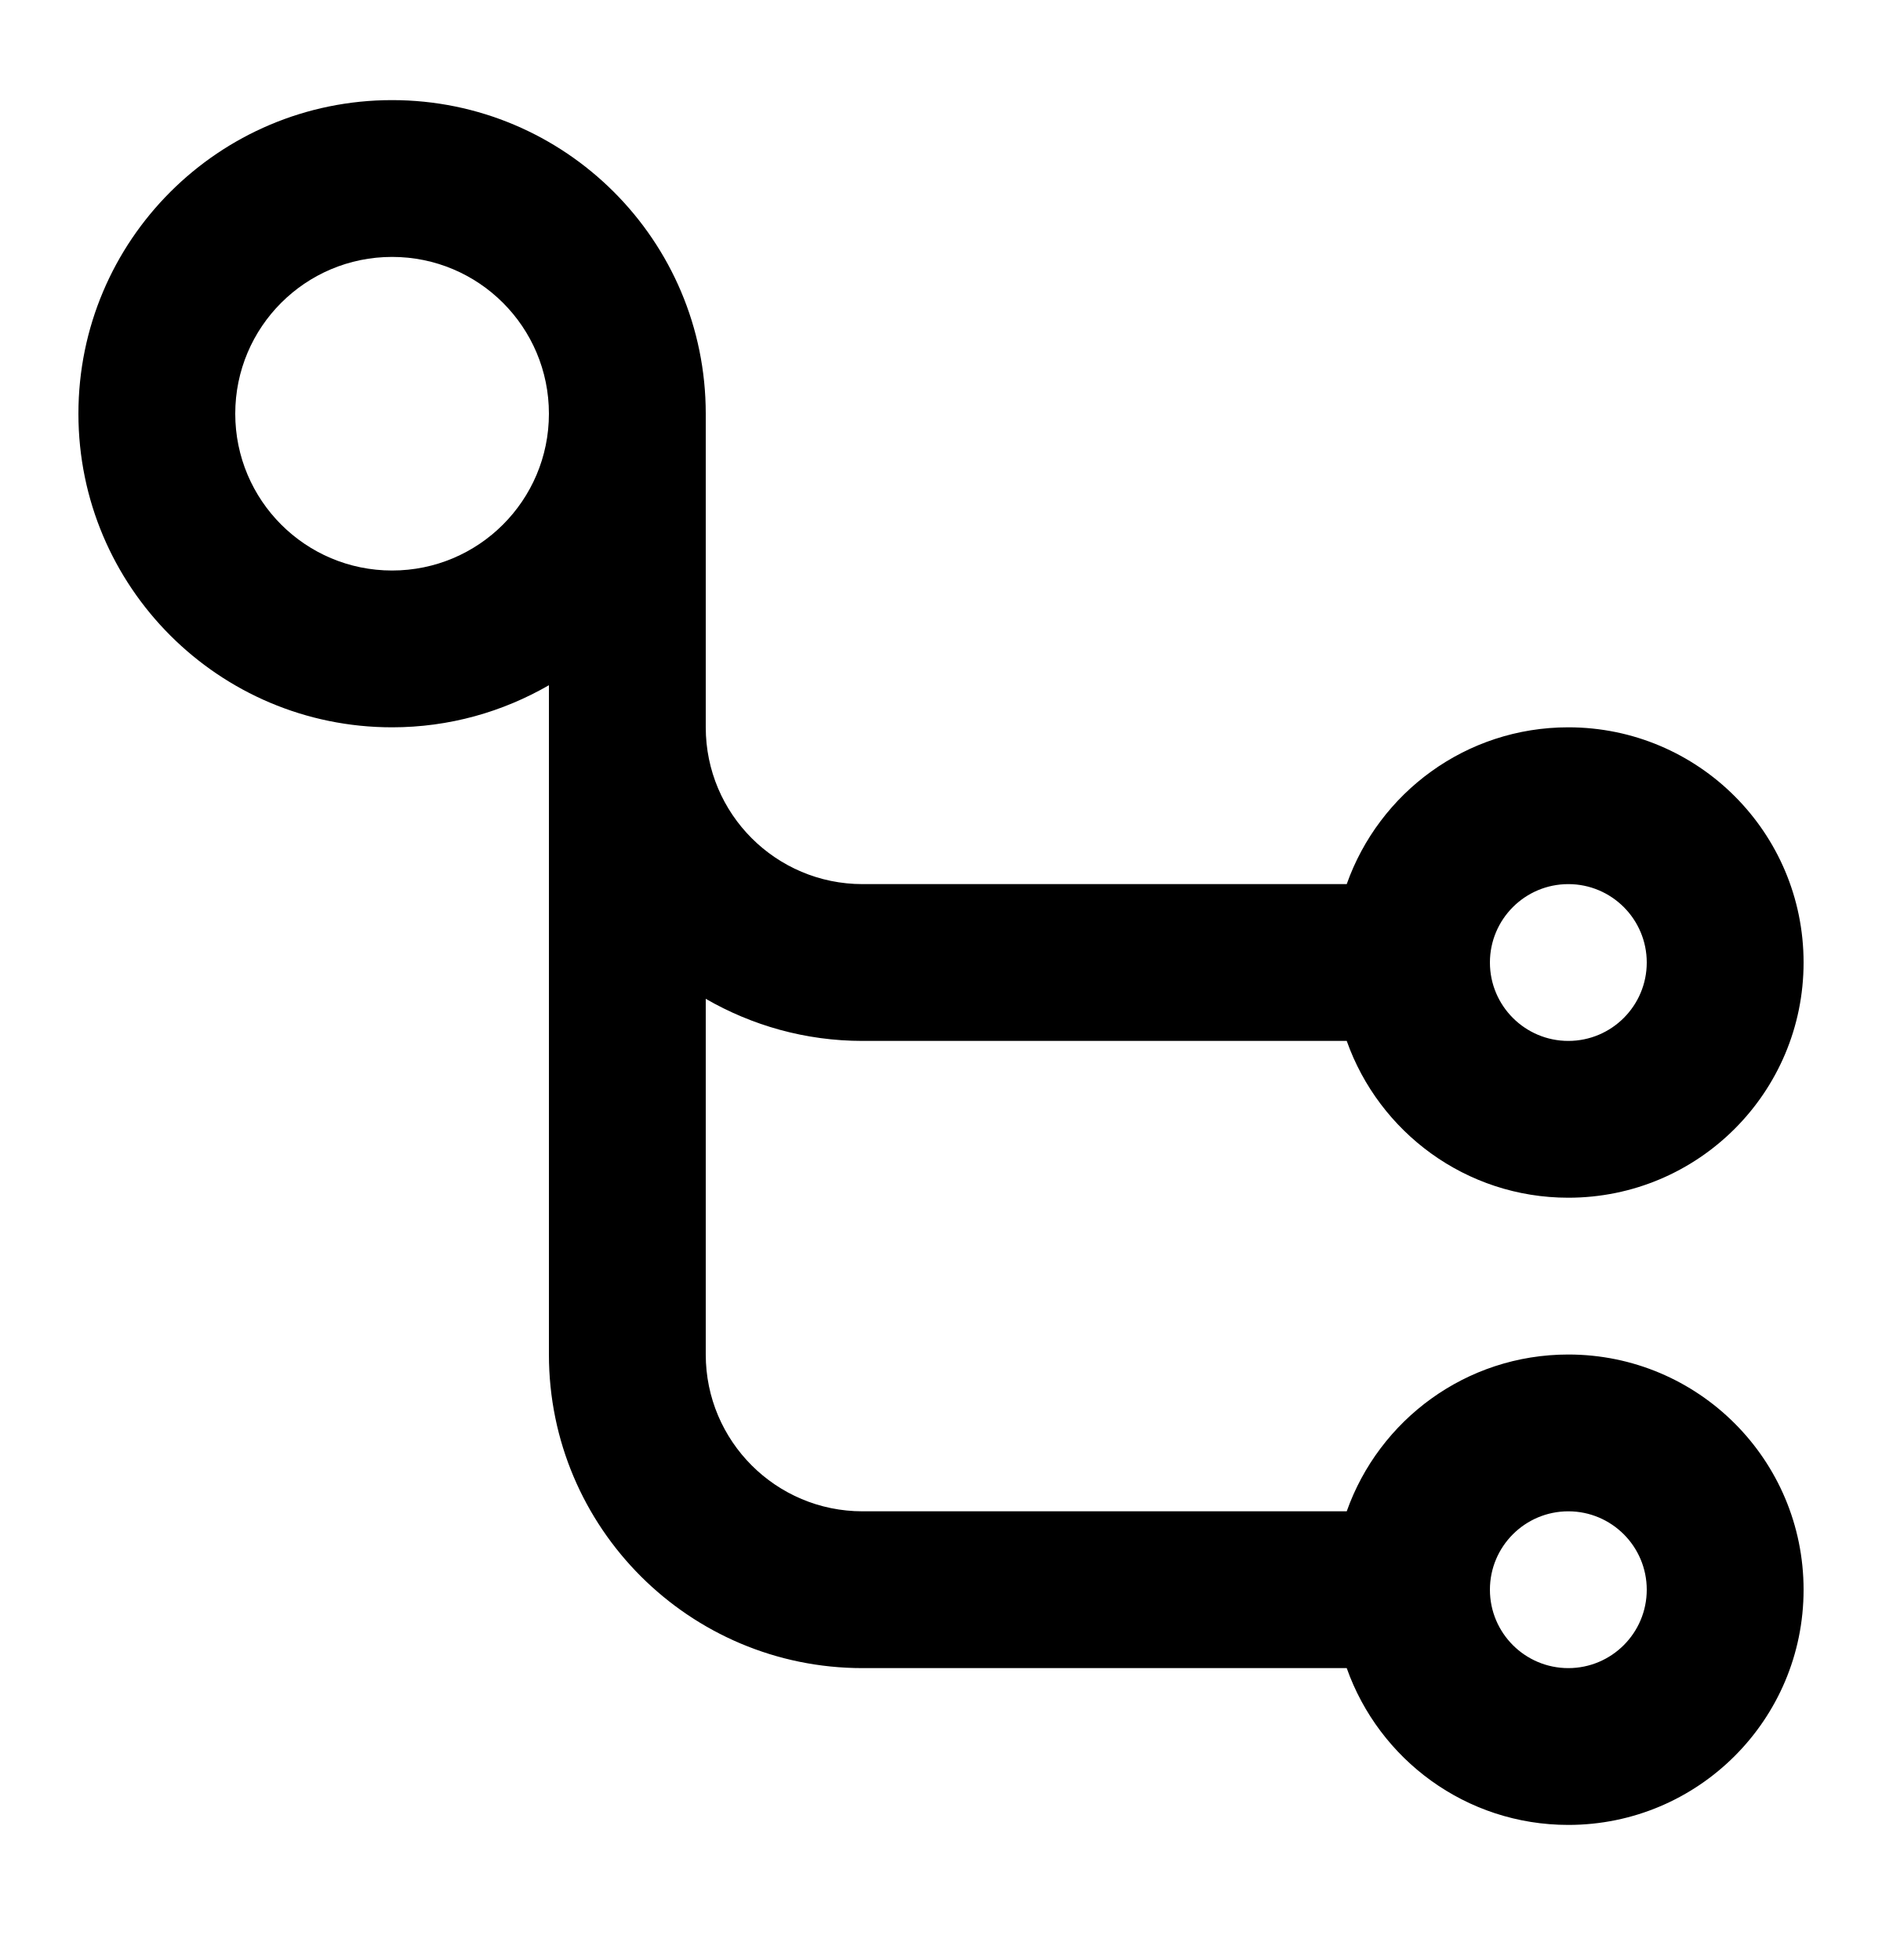
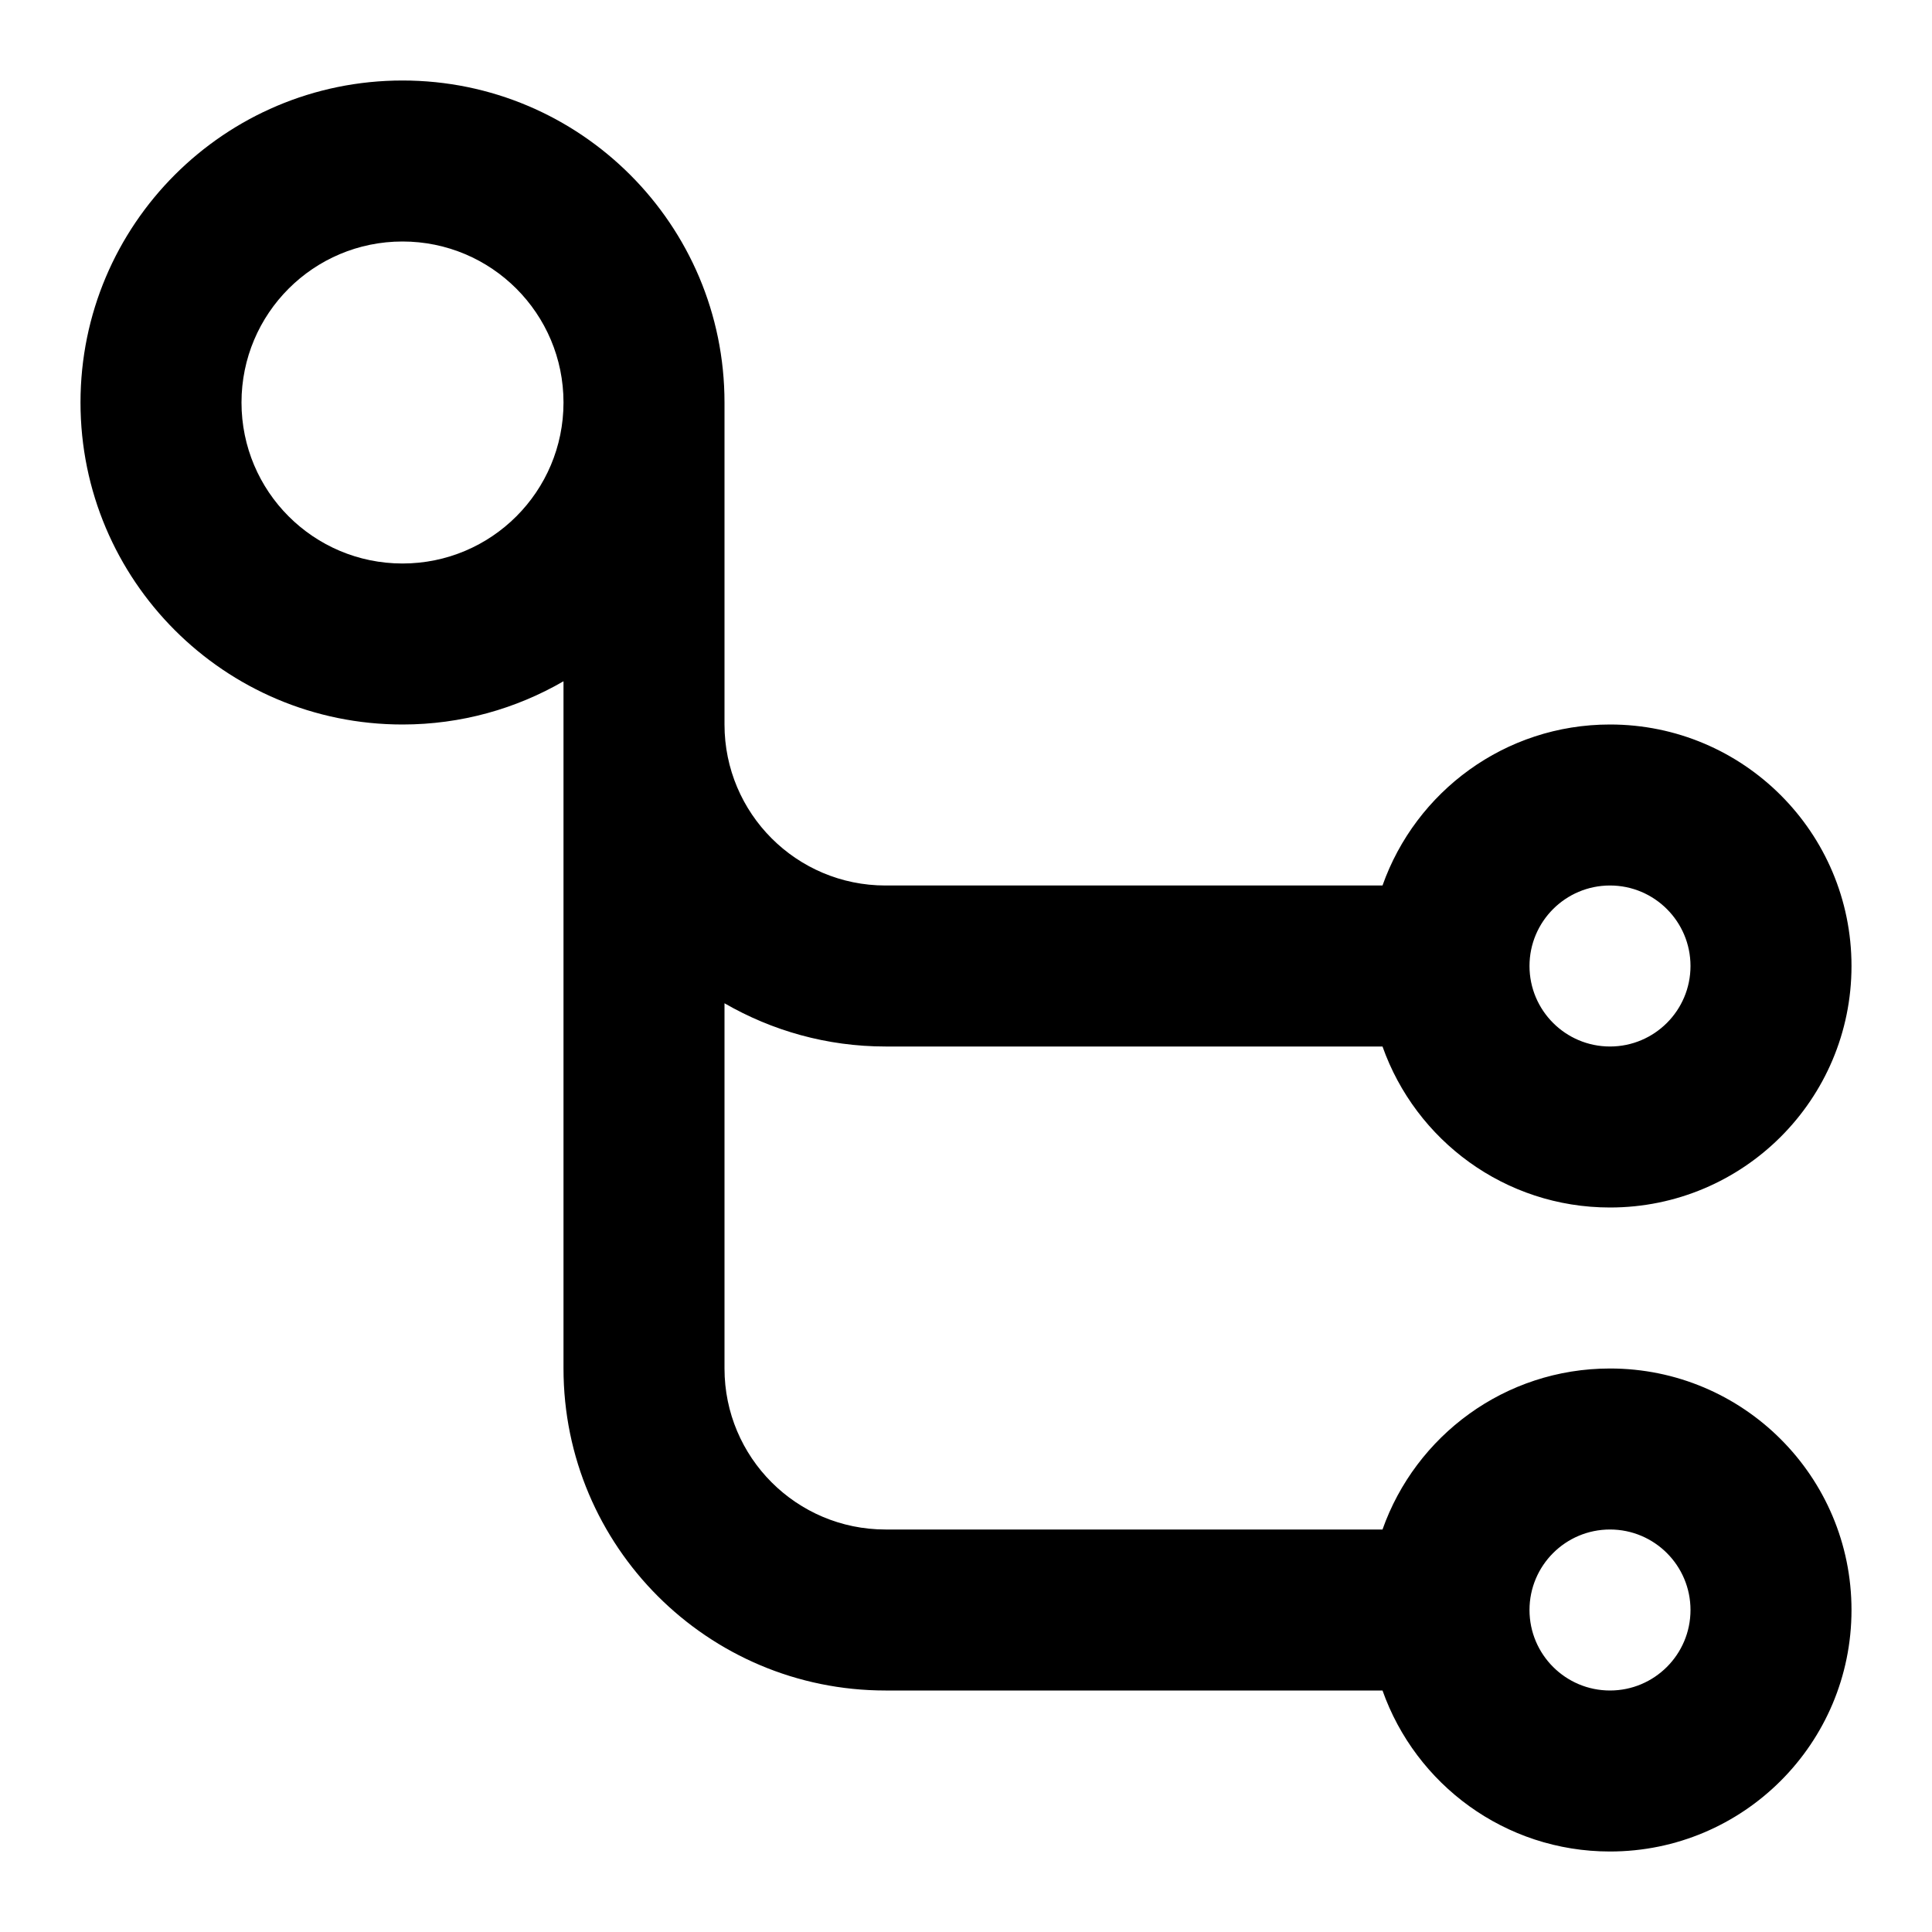
- <svg xmlns="http://www.w3.org/2000/svg" width="24" height="25" viewBox="0 0 24 25" fill="none">
-   <path fill-rule="evenodd" clip-rule="evenodd" d="M5 1.277C7.209 1.277 9 3.068 9 5.277V9.277C9 10.381 9.895 11.277 11 11.277H17.174C17.586 10.112 18.694 9.277 20 9.277C21.657 9.277 23 10.62 23 12.277C23 13.934 21.657 15.277 20 15.277C18.694 15.277 17.586 14.441 17.174 13.277H11C10.271 13.277 9.589 13.08 9 12.74V17.277C9 18.381 9.895 19.277 11 19.277H17.174C17.586 18.112 18.694 17.277 20 17.277C21.657 17.277 23 18.62 23 20.277C23 21.934 21.657 23.277 20 23.277C18.694 23.277 17.586 22.442 17.174 21.277H11C8.791 21.277 7 19.486 7 17.277V8.74C6.411 9.08 5.729 9.277 5 9.277C2.791 9.277 1 7.486 1 5.277C1 3.068 2.791 1.277 5 1.277ZM20 19.277C19.448 19.277 19 19.725 19 20.277C19 20.829 19.448 21.277 20 21.277C20.552 21.277 21 20.829 21 20.277C21 19.725 20.552 19.277 20 19.277ZM20 11.277C19.448 11.277 19 11.725 19 12.277C19 12.829 19.448 13.277 20 13.277C20.552 13.277 21 12.829 21 12.277C21 11.725 20.552 11.277 20 11.277ZM5 3.277C3.895 3.277 3 4.172 3 5.277C3 6.381 3.895 7.277 5 7.277C6.105 7.277 7 6.381 7 5.277C7 4.172 6.105 3.277 5 3.277Z" fill="#000" />
+ <svg xmlns="http://www.w3.org/2000/svg" width="24" height="24" viewBox="0 0 24 24" fill="none">
+   <path fill-rule="evenodd" clip-rule="evenodd" d="M5 1C7.209 1 9 2.791 9 5V9C9 10.105 9.895 11 11 11H17.174C17.586 9.835 18.694 9 20 9C21.657 9 23 10.343 23 12C23 13.657 21.657 15 20 15C18.694 15 17.586 14.165 17.174 13H11C10.271 13 9.589 12.803 9 12.463V17C9 18.105 9.895 19 11 19H17.174C17.586 17.835 18.694 17 20 17C21.657 17 23 18.343 23 20C23 21.657 21.657 23 20 23C18.694 23 17.586 22.165 17.174 21H11C8.791 21 7 19.209 7 17V8.463C6.411 8.804 5.729 9 5 9C2.791 9 1 7.209 1 5C1 2.791 2.791 1 5 1ZM20 19C19.448 19 19 19.448 19 20C19 20.552 19.448 21 20 21C20.552 21 21 20.552 21 20C21 19.448 20.552 19 20 19ZM20 11C19.448 11 19 11.448 19 12C19 12.552 19.448 13 20 13C20.552 13 21 12.552 21 12C21 11.448 20.552 11 20 11ZM5 3C3.895 3 3 3.895 3 5C3 6.105 3.895 7 5 7C6.105 7 7 6.105 7 5C7 3.895 6.105 3 5 3Z" fill="#000" />
</svg>
